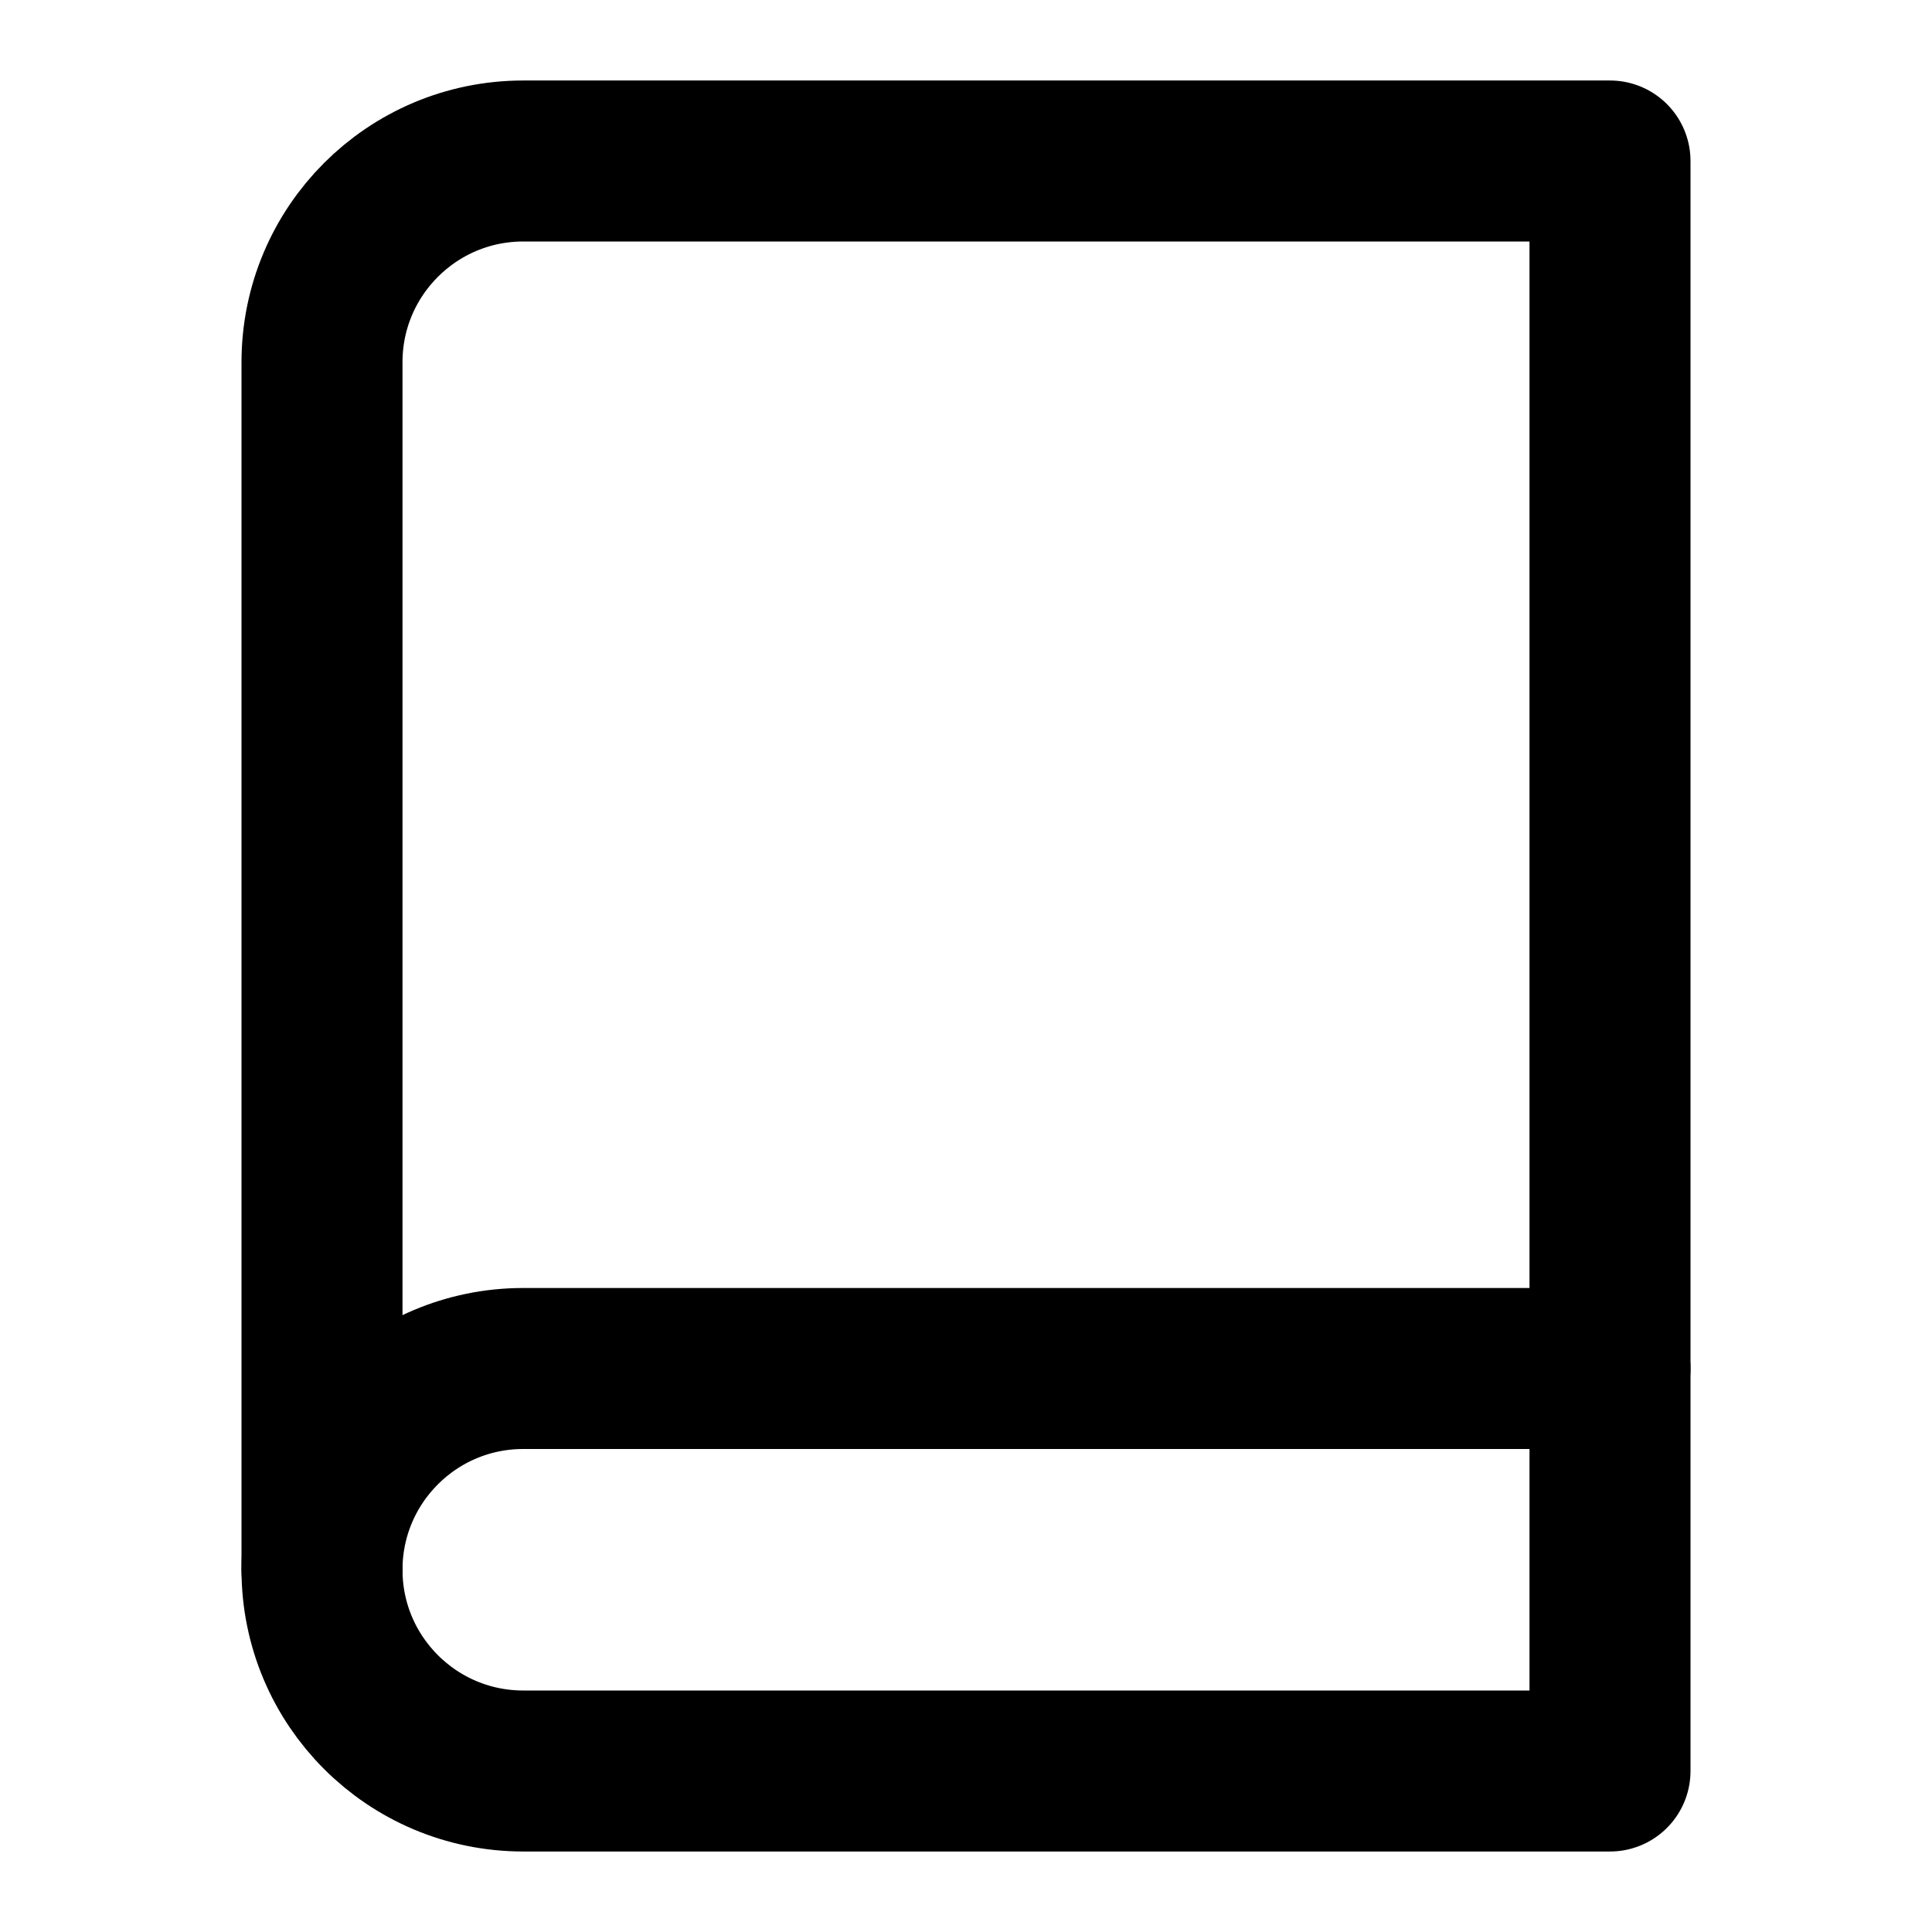
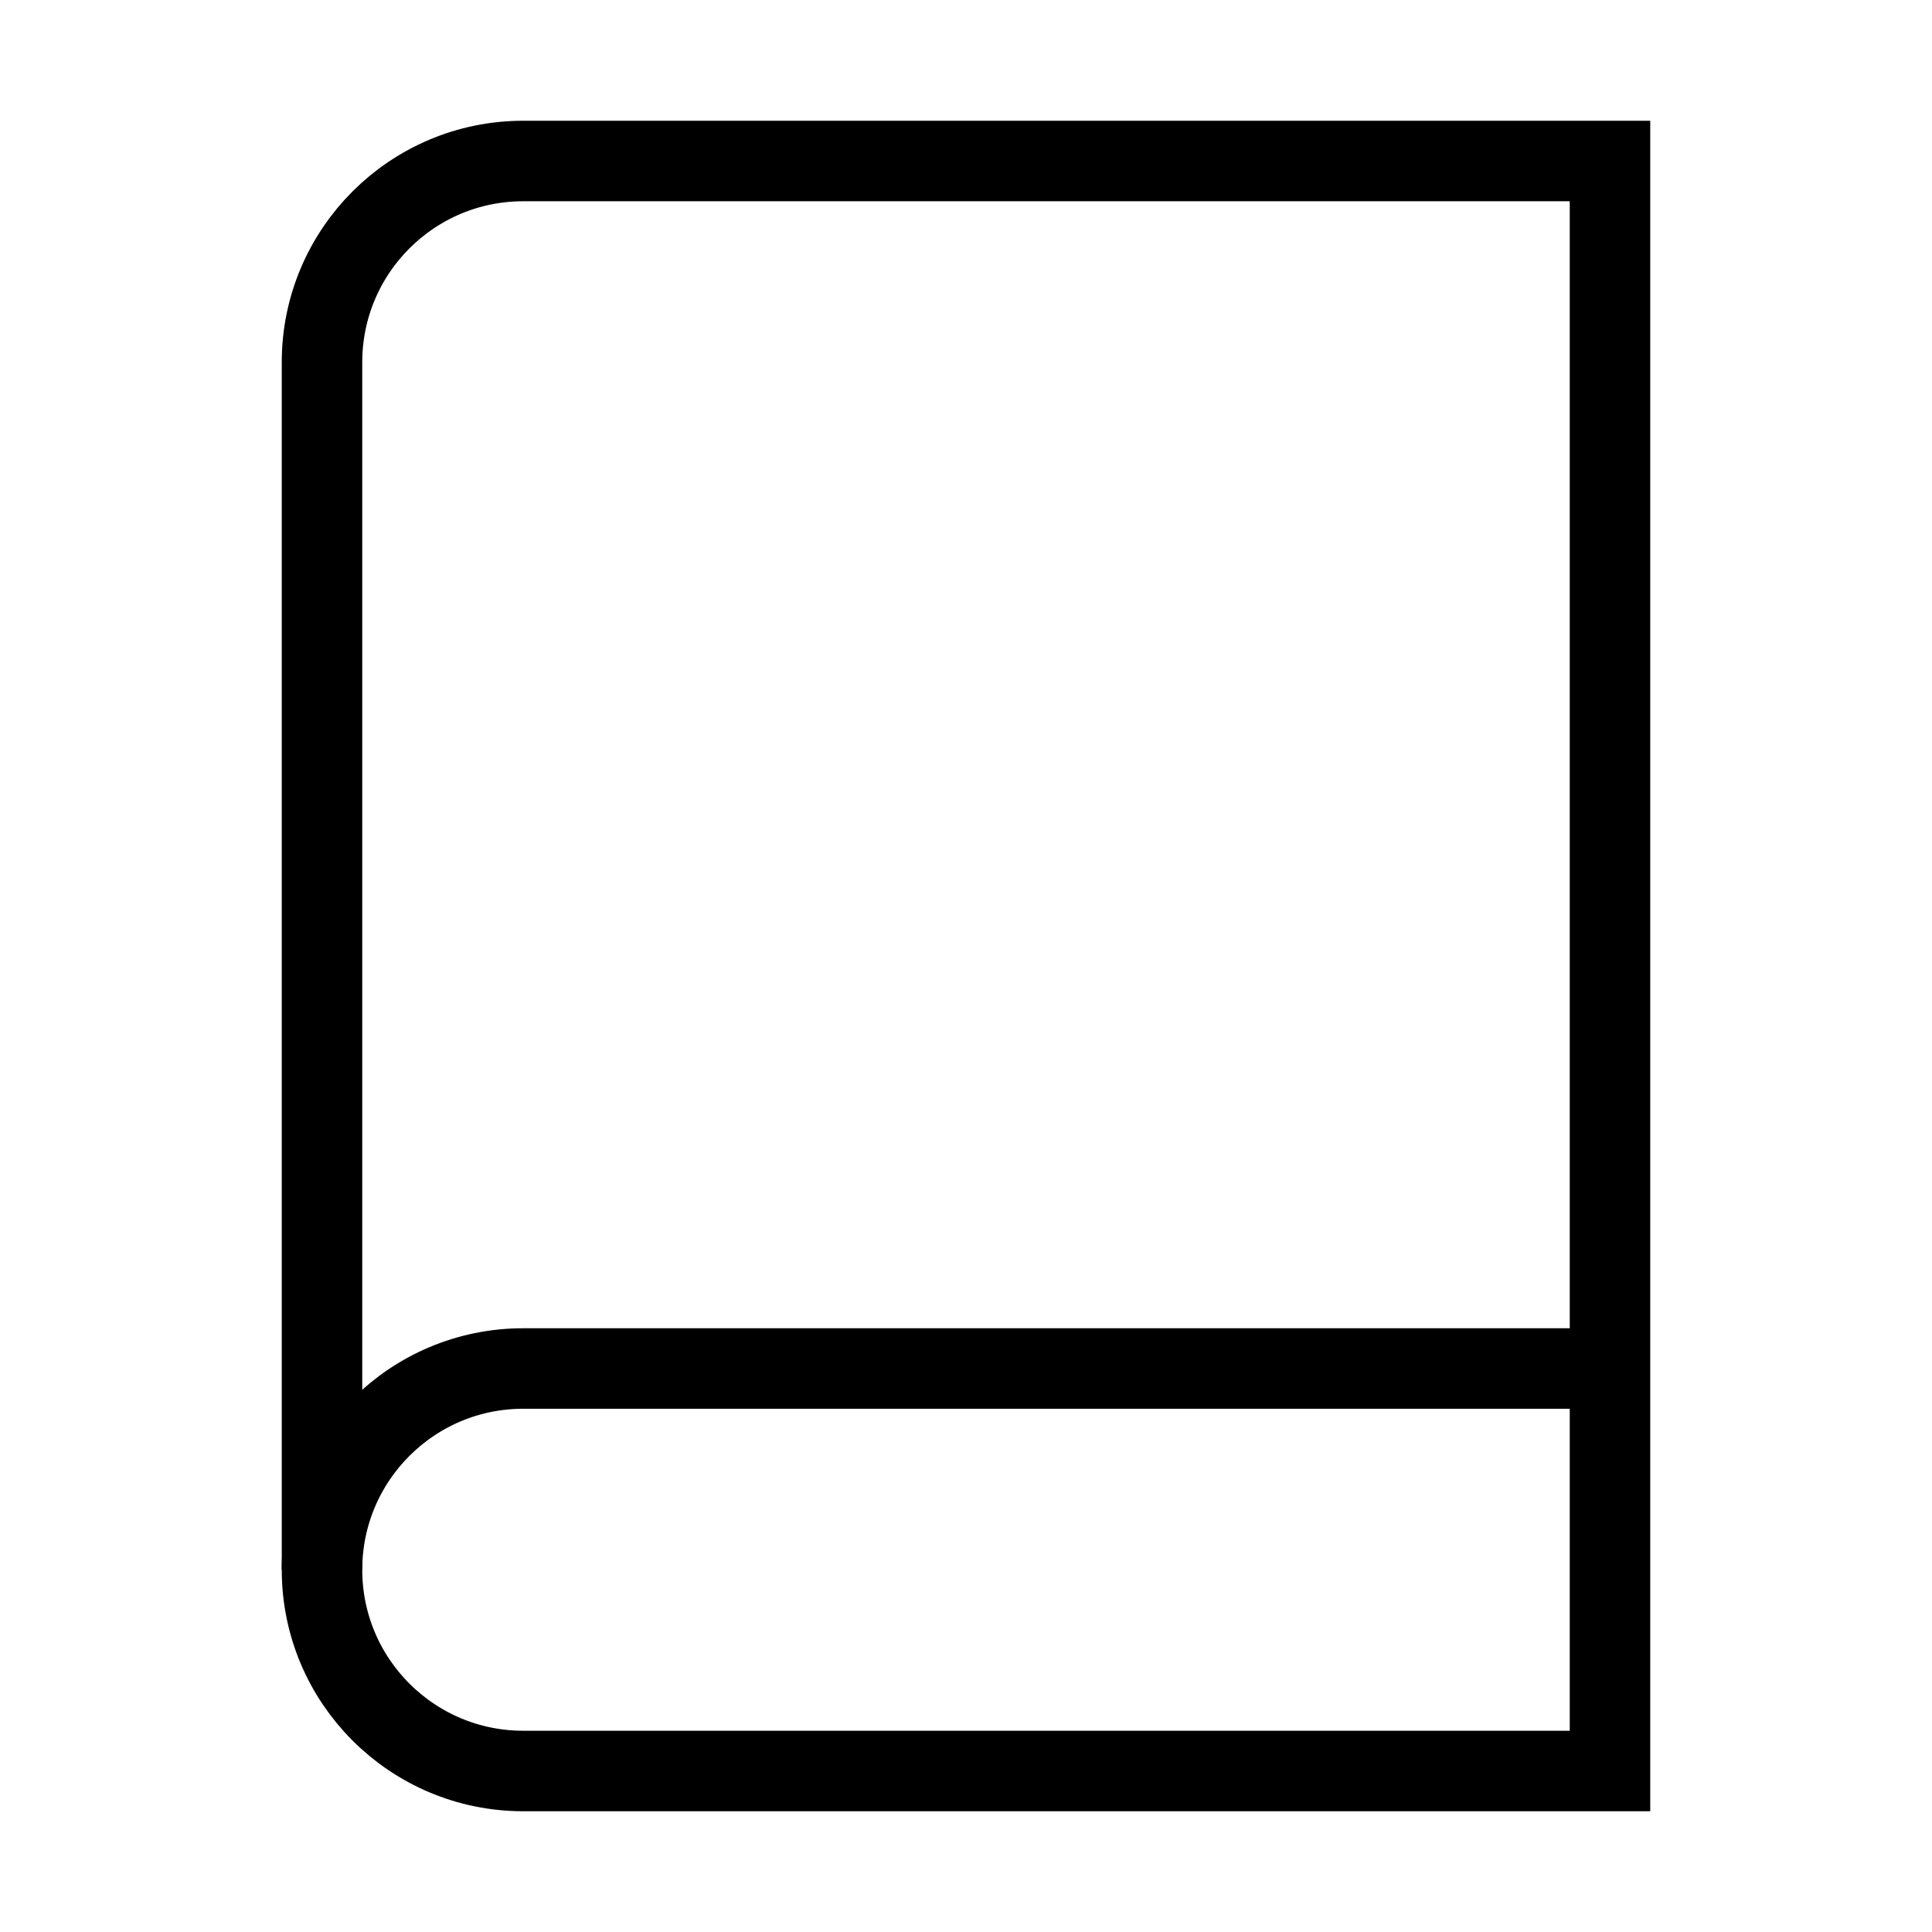
- <svg xmlns="http://www.w3.org/2000/svg" width="24" height="24" viewBox="0 0 24 24" fill="none" stroke="currentColor" stroke-width="2" stroke-linecap="round" stroke-linejoin="round" class="feather feather-book">
+ <svg xmlns="http://www.w3.org/2000/svg" width="24" height="24" viewBox="0 0 24 24" fill="none" stroke="currentColor" strokeWidth="2" strokeLinecap="round" strokeLinejoin="round" class="feather feather-book">
  <path d="M4 19.5A2.5 2.5 0 0 1 6.5 17H20" />
  <path d="M6.5 2H20v20H6.5A2.5 2.5 0 0 1 4 19.5v-15A2.5 2.5 0 0 1 6.5 2z" />
</svg>
